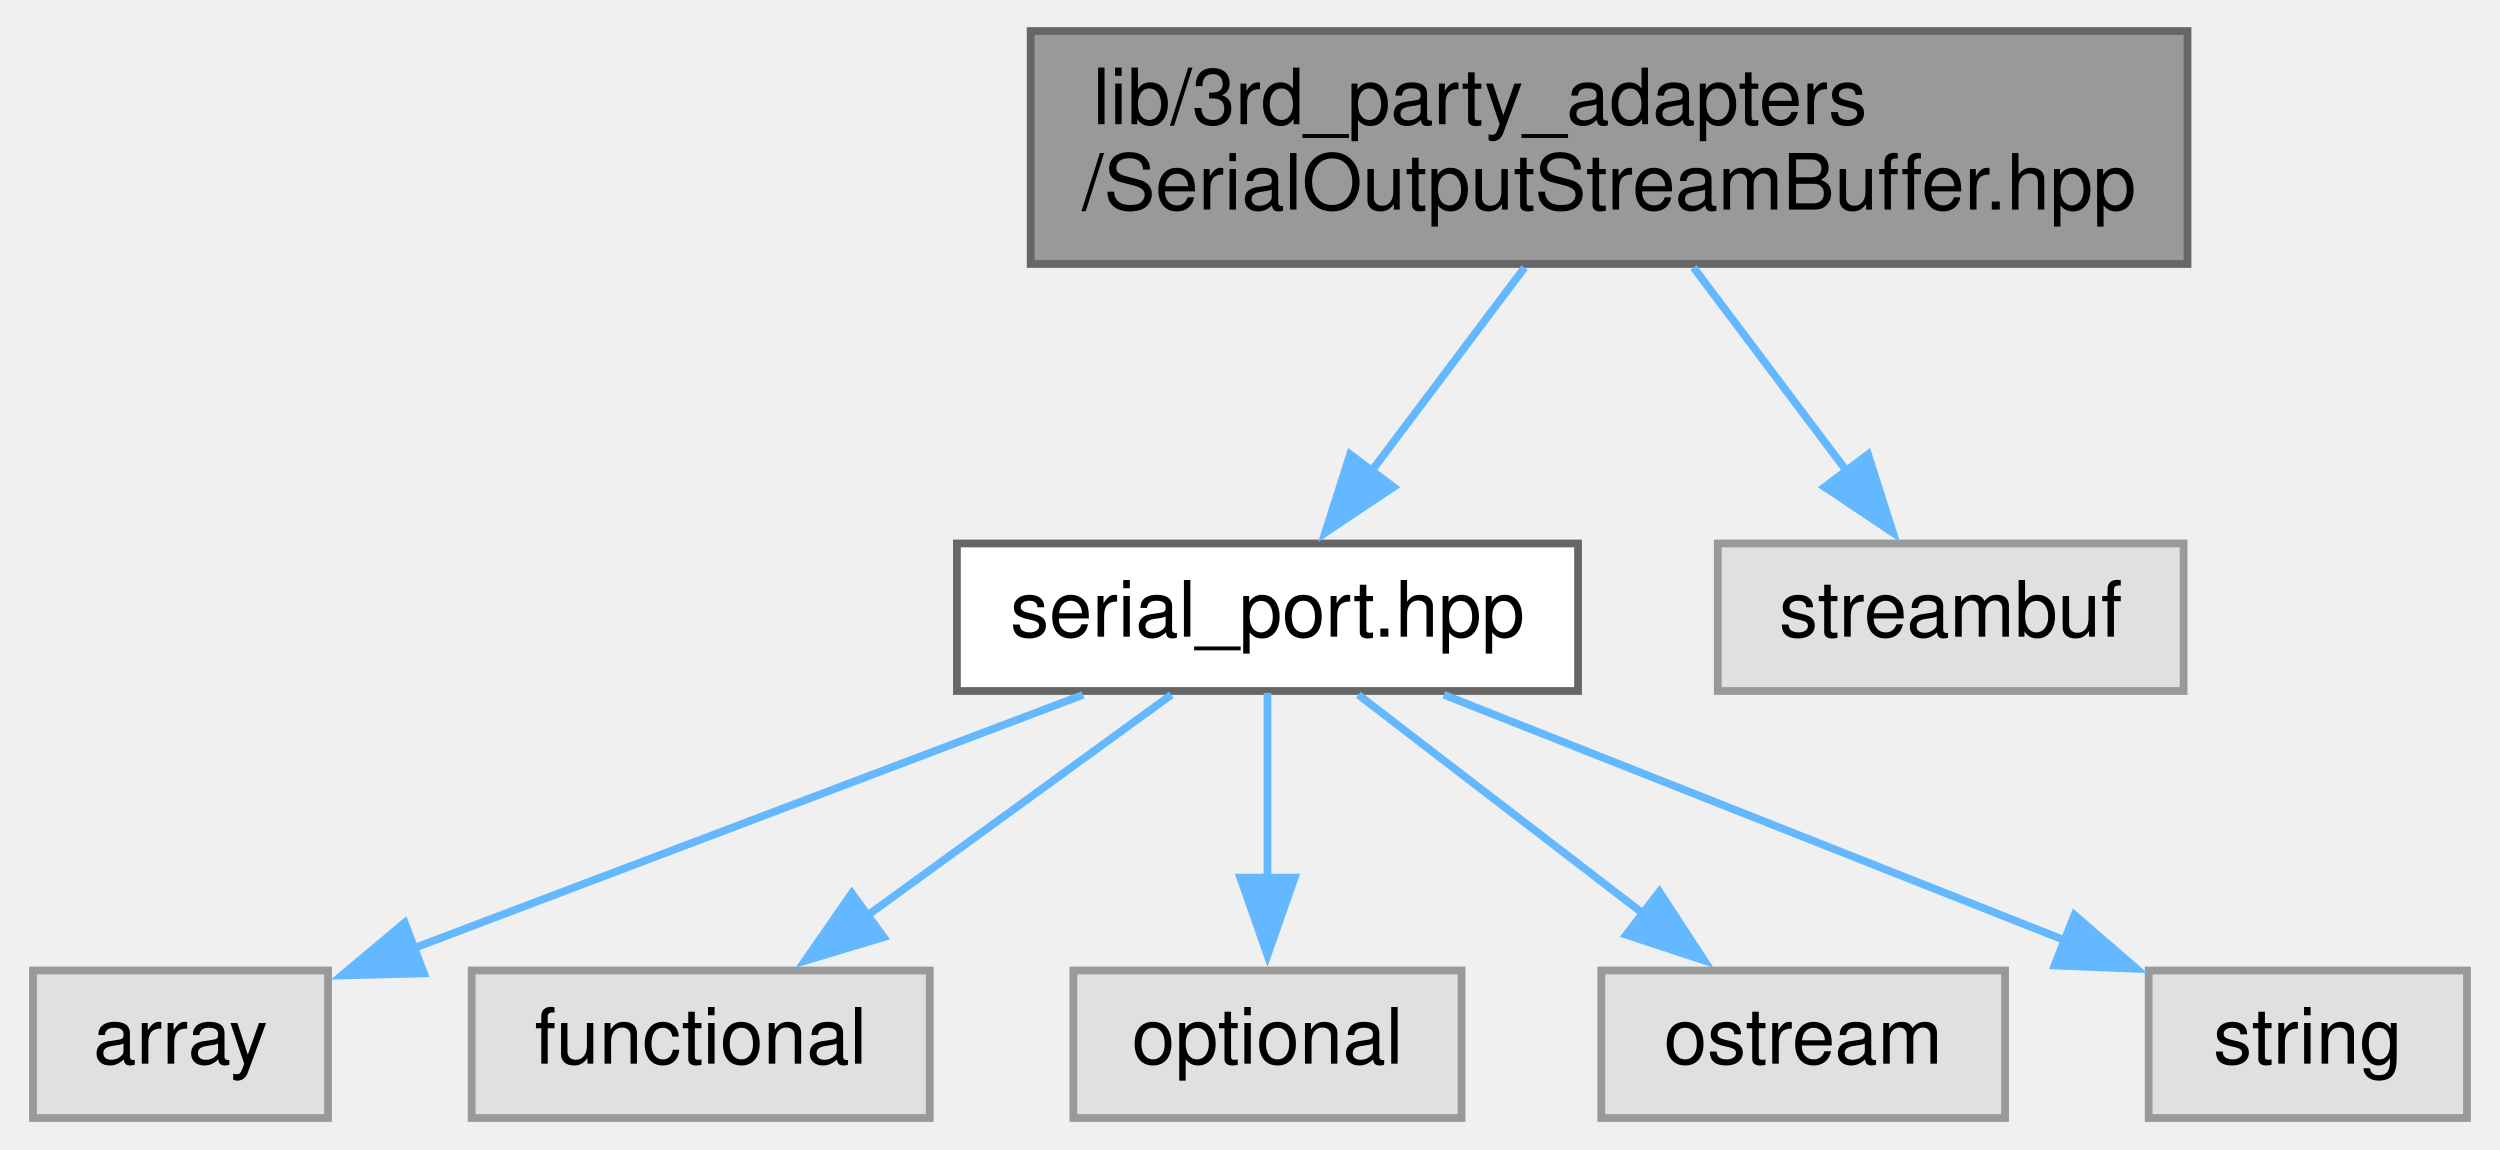
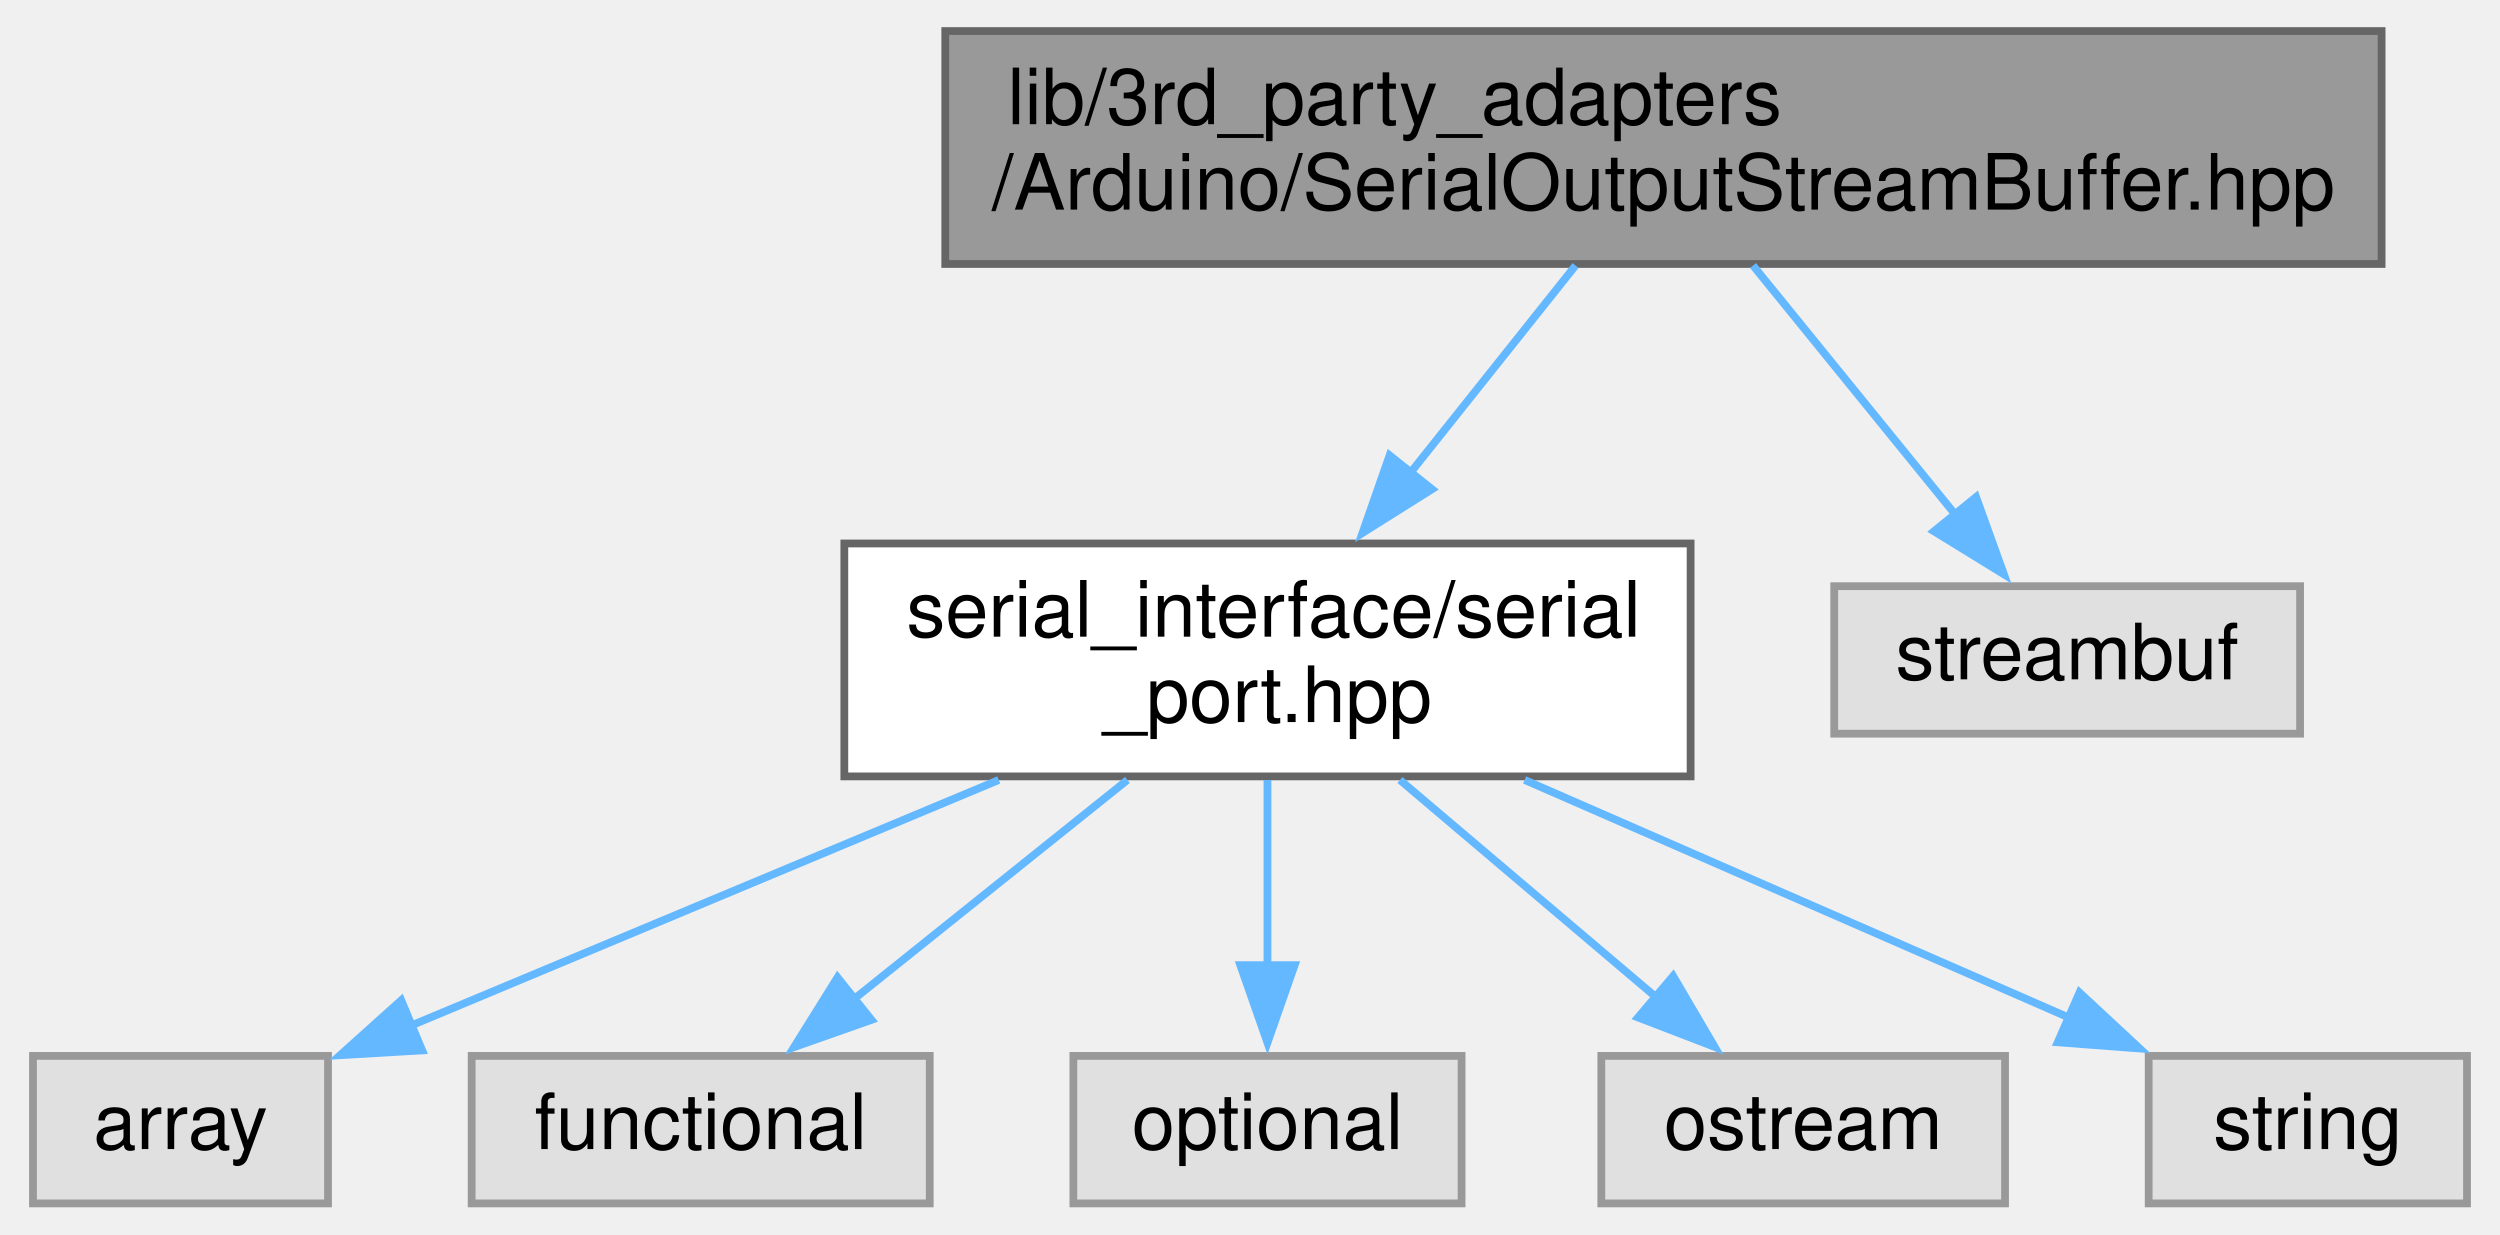
- <svg xmlns="http://www.w3.org/2000/svg" xmlns:xlink="http://www.w3.org/1999/xlink" width="322pt" height="148pt" viewBox="0.00 0.00 321.50 148.00">
-   <g id="graph0" class="graph" transform="scale(1 1) rotate(0) translate(4 144)">
+ <svg xmlns="http://www.w3.org/2000/svg" xmlns:xlink="http://www.w3.org/1999/xlink" width="322pt" height="159pt" viewBox="0.00 0.00 321.50 159.00">
+   <g id="graph0" class="graph" transform="scale(1 1) rotate(0) translate(4 155)">
    <g id="node1" class="node">
      <g id="a_node1">
        <a xlink:title=" ">
-           <polygon fill="#999999" stroke="#666666" points="277.5,-140 128.5,-140 128.5,-110 277.5,-110 277.5,-140" />
-           <text text-anchor="start" x="136.5" y="-128" font-family="Helvetica,sans-Serif" font-size="10.00">lib/3rd_party_adapters</text>
-           <text text-anchor="middle" x="203" y="-117" font-family="Helvetica,sans-Serif" font-size="10.00">/SerialOutputStreamBuffer.hpp</text>
+           <polygon fill="#999999" stroke="#666666" points="302.5,-151 117.5,-151 117.5,-121 302.5,-121 302.5,-151" />
+           <text text-anchor="start" x="125.5" y="-139" font-family="Helvetica,sans-Serif" font-size="10.00">lib/3rd_party_adapters</text>
+           <text text-anchor="middle" x="210" y="-128" font-family="Helvetica,sans-Serif" font-size="10.00">/Arduino/SerialOutputStreamBuffer.hpp</text>
        </a>
      </g>
    </g>
    <g id="node2" class="node">
      <g id="a_node2">
        <a xlink:href="serial__port_8hpp.xhtml" target="_top" xlink:title=" ">
-           <polygon fill="white" stroke="#666666" points="199,-74 119,-74 119,-55 199,-55 199,-74" />
-           <text text-anchor="middle" x="159" y="-62" font-family="Helvetica,sans-Serif" font-size="10.00">serial_port.hpp</text>
+           <polygon fill="white" stroke="#666666" points="213.5,-85 104.5,-85 104.5,-55 213.5,-55 213.5,-85" />
+           <text text-anchor="start" x="112.5" y="-73" font-family="Helvetica,sans-Serif" font-size="10.00">serial_interface/serial</text>
+           <text text-anchor="middle" x="159" y="-62" font-family="Helvetica,sans-Serif" font-size="10.00">_port.hpp</text>
        </a>
      </g>
    </g>
    <g id="edge1" class="edge">
-       <path fill="none" stroke="#63b8ff" d="M192.12,-109.54C186.12,-101.56 178.63,-91.59 172.28,-83.16" />
-       <polygon fill="#63b8ff" stroke="#63b8ff" points="175.24,-81.27 166.43,-75.38 169.65,-85.48 175.24,-81.27" />
+       <path fill="none" stroke="#63b8ff" d="M198.68,-120.8C192.41,-112.92 184.46,-102.95 177.32,-93.99" />
+       <polygon fill="#63b8ff" stroke="#63b8ff" points="180.2,-91.99 171.23,-86.35 174.73,-96.35 180.2,-91.99" />
    </g>
    <g id="node8" class="node">
      <g id="a_node8">
        <a xlink:title=" ">
-           <polygon fill="#e0e0e0" stroke="#999999" points="277,-74 217,-74 217,-55 277,-55 277,-74" />
-           <text text-anchor="middle" x="247" y="-62" font-family="Helvetica,sans-Serif" font-size="10.00">streambuf</text>
+           <polygon fill="#e0e0e0" stroke="#999999" points="292,-79.5 232,-79.5 232,-60.5 292,-60.5 292,-79.5" />
+           <text text-anchor="middle" x="262" y="-67.5" font-family="Helvetica,sans-Serif" font-size="10.00">streambuf</text>
        </a>
      </g>
    </g>
    <g id="edge7" class="edge">
-       <path fill="none" stroke="#63b8ff" d="M213.88,-109.54C219.88,-101.56 227.37,-91.59 233.72,-83.16" />
-       <polygon fill="#63b8ff" stroke="#63b8ff" points="236.35,-85.48 239.57,-75.38 230.76,-81.27 236.35,-85.48" />
+       <path fill="none" stroke="#63b8ff" d="M221.54,-120.8C229.25,-111.31 239.45,-98.76 247.67,-88.63" />
+       <polygon fill="#63b8ff" stroke="#63b8ff" points="250.27,-90.99 253.86,-81.02 244.84,-86.57 250.27,-90.99" />
    </g>
    <g id="node3" class="node">
      <g id="a_node3">
        <a xlink:title=" ">
          <polygon fill="#e0e0e0" stroke="#999999" points="38,-19 0,-19 0,0 38,0 38,-19" />
          <text text-anchor="middle" x="19" y="-7" font-family="Helvetica,sans-Serif" font-size="10.00">array</text>
        </a>
      </g>
    </g>
    <g id="edge2" class="edge">
-       <path fill="none" stroke="#63b8ff" d="M135.25,-54.51C111.47,-45.51 74.79,-31.62 49,-21.86" />
-       <polygon fill="#63b8ff" stroke="#63b8ff" points="50.36,-18.63 39.76,-18.36 47.88,-25.17 50.36,-18.63" />
+       <path fill="none" stroke="#63b8ff" d="M124.39,-54.54C101.12,-44.81 70.76,-32.13 48.61,-22.87" />
+       <polygon fill="#63b8ff" stroke="#63b8ff" points="50.13,-19.71 39.55,-19.09 47.43,-26.17 50.13,-19.71" />
    </g>
    <g id="node4" class="node">
      <g id="a_node4">
        <a xlink:title=" ">
          <polygon fill="#e0e0e0" stroke="#999999" points="115.5,-19 56.5,-19 56.5,0 115.5,0 115.5,-19" />
          <text text-anchor="middle" x="86" y="-7" font-family="Helvetica,sans-Serif" font-size="10.00">functional</text>
        </a>
      </g>
    </g>
    <g id="edge3" class="edge">
-       <path fill="none" stroke="#63b8ff" d="M146.62,-54.51C135.85,-46.7 120.03,-35.21 107.25,-25.93" />
-       <polygon fill="#63b8ff" stroke="#63b8ff" points="109.57,-23.29 99.43,-20.25 105.46,-28.95 109.57,-23.29" />
+       <path fill="none" stroke="#63b8ff" d="M140.96,-54.54C130.24,-45.96 116.66,-35.07 105.67,-26.26" />
+       <polygon fill="#63b8ff" stroke="#63b8ff" points="108,-23.64 98.01,-20.12 103.62,-29.11 108,-23.64" />
    </g>
    <g id="node5" class="node">
      <g id="a_node5">
        <a xlink:title=" ">
          <polygon fill="#e0e0e0" stroke="#999999" points="184,-19 134,-19 134,0 184,0 184,-19" />
          <text text-anchor="middle" x="159" y="-7" font-family="Helvetica,sans-Serif" font-size="10.00">optional</text>
        </a>
      </g>
    </g>
    <g id="edge4" class="edge">
-       <path fill="none" stroke="#63b8ff" d="M159,-54.75C159,-48.27 159,-39.16 159,-30.9" />
-       <polygon fill="#63b8ff" stroke="#63b8ff" points="162.5,-30.96 159,-20.96 155.5,-30.96 162.5,-30.96" />
+       <path fill="none" stroke="#63b8ff" d="M159,-54.54C159,-47.34 159,-38.53 159,-30.68" />
+       <polygon fill="#63b8ff" stroke="#63b8ff" points="162.5,-30.69 159,-20.69 155.5,-30.69 162.5,-30.69" />
    </g>
    <g id="node6" class="node">
      <g id="a_node6">
        <a xlink:title=" ">
          <polygon fill="#e0e0e0" stroke="#999999" points="254,-19 202,-19 202,0 254,0 254,-19" />
          <text text-anchor="middle" x="228" y="-7" font-family="Helvetica,sans-Serif" font-size="10.00">ostream</text>
        </a>
      </g>
    </g>
    <g id="edge5" class="edge">
-       <path fill="none" stroke="#63b8ff" d="M170.7,-54.51C180.78,-46.77 195.54,-35.43 207.56,-26.2" />
-       <polygon fill="#63b8ff" stroke="#63b8ff" points="209.47,-29.15 215.27,-20.28 205.21,-23.6 209.47,-29.15" />
+       <path fill="none" stroke="#63b8ff" d="M176.06,-54.54C186.08,-46.04 198.76,-35.29 209.09,-26.53" />
+       <polygon fill="#63b8ff" stroke="#63b8ff" points="211.25,-29.29 216.61,-20.15 206.72,-23.95 211.25,-29.29" />
    </g>
    <g id="node7" class="node">
      <g id="a_node7">
        <a xlink:title=" ">
          <polygon fill="#e0e0e0" stroke="#999999" points="313.5,-19 272.5,-19 272.5,0 313.5,0 313.5,-19" />
          <text text-anchor="middle" x="293" y="-7" font-family="Helvetica,sans-Serif" font-size="10.00">string</text>
        </a>
      </g>
    </g>
    <g id="edge6" class="edge">
-       <path fill="none" stroke="#63b8ff" d="M181.73,-54.51C203.75,-45.8 237.31,-32.53 261.81,-22.84" />
-       <polygon fill="#63b8ff" stroke="#63b8ff" points="262.94,-26.15 270.95,-19.22 260.37,-19.64 262.94,-26.15" />
+       <path fill="none" stroke="#63b8ff" d="M192.12,-54.54C213.64,-45.15 241.48,-32.99 262.46,-23.83" />
+       <polygon fill="#63b8ff" stroke="#63b8ff" points="263.59,-27.16 271.35,-19.95 260.78,-20.75 263.59,-27.16" />
    </g>
  </g>
</svg>
